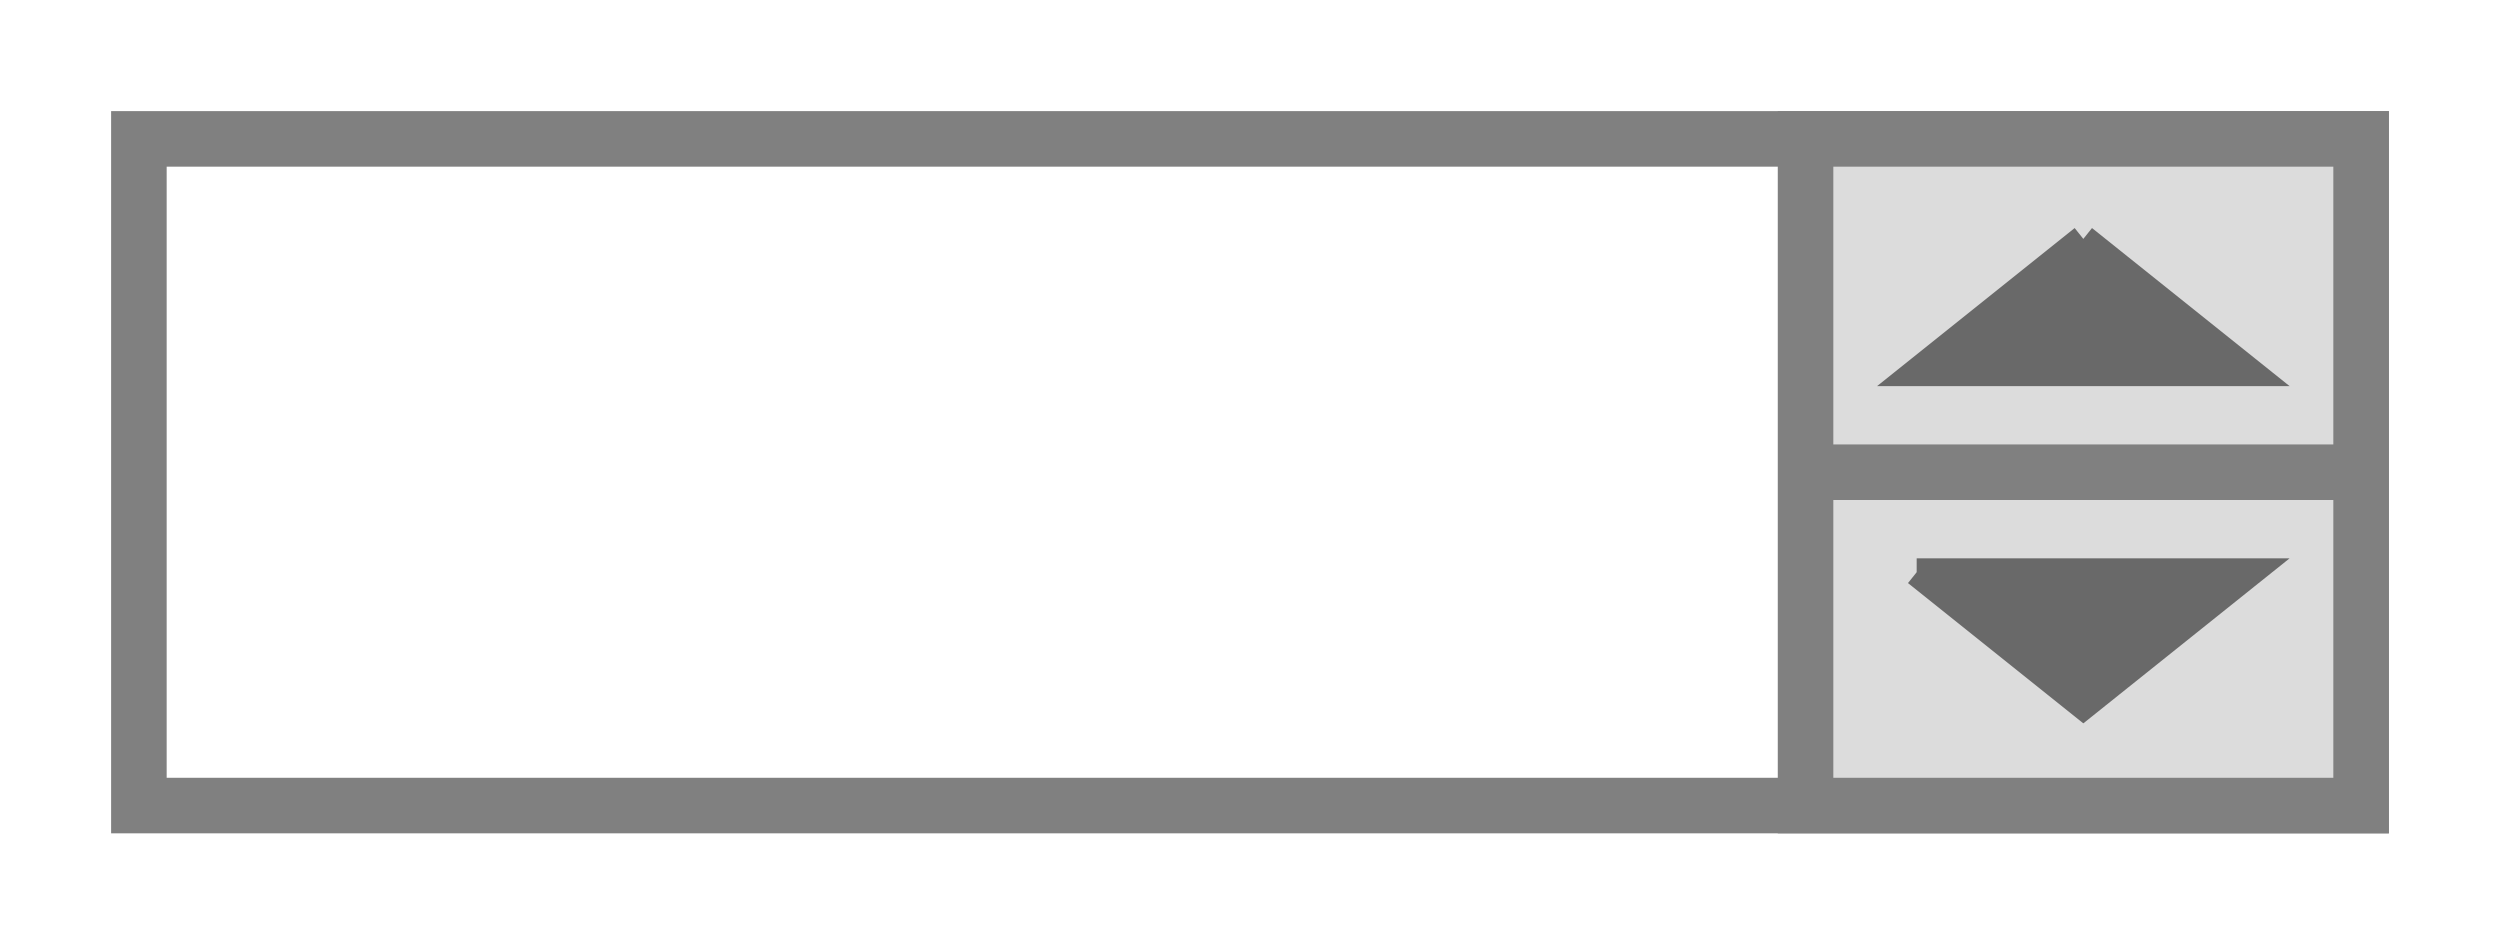
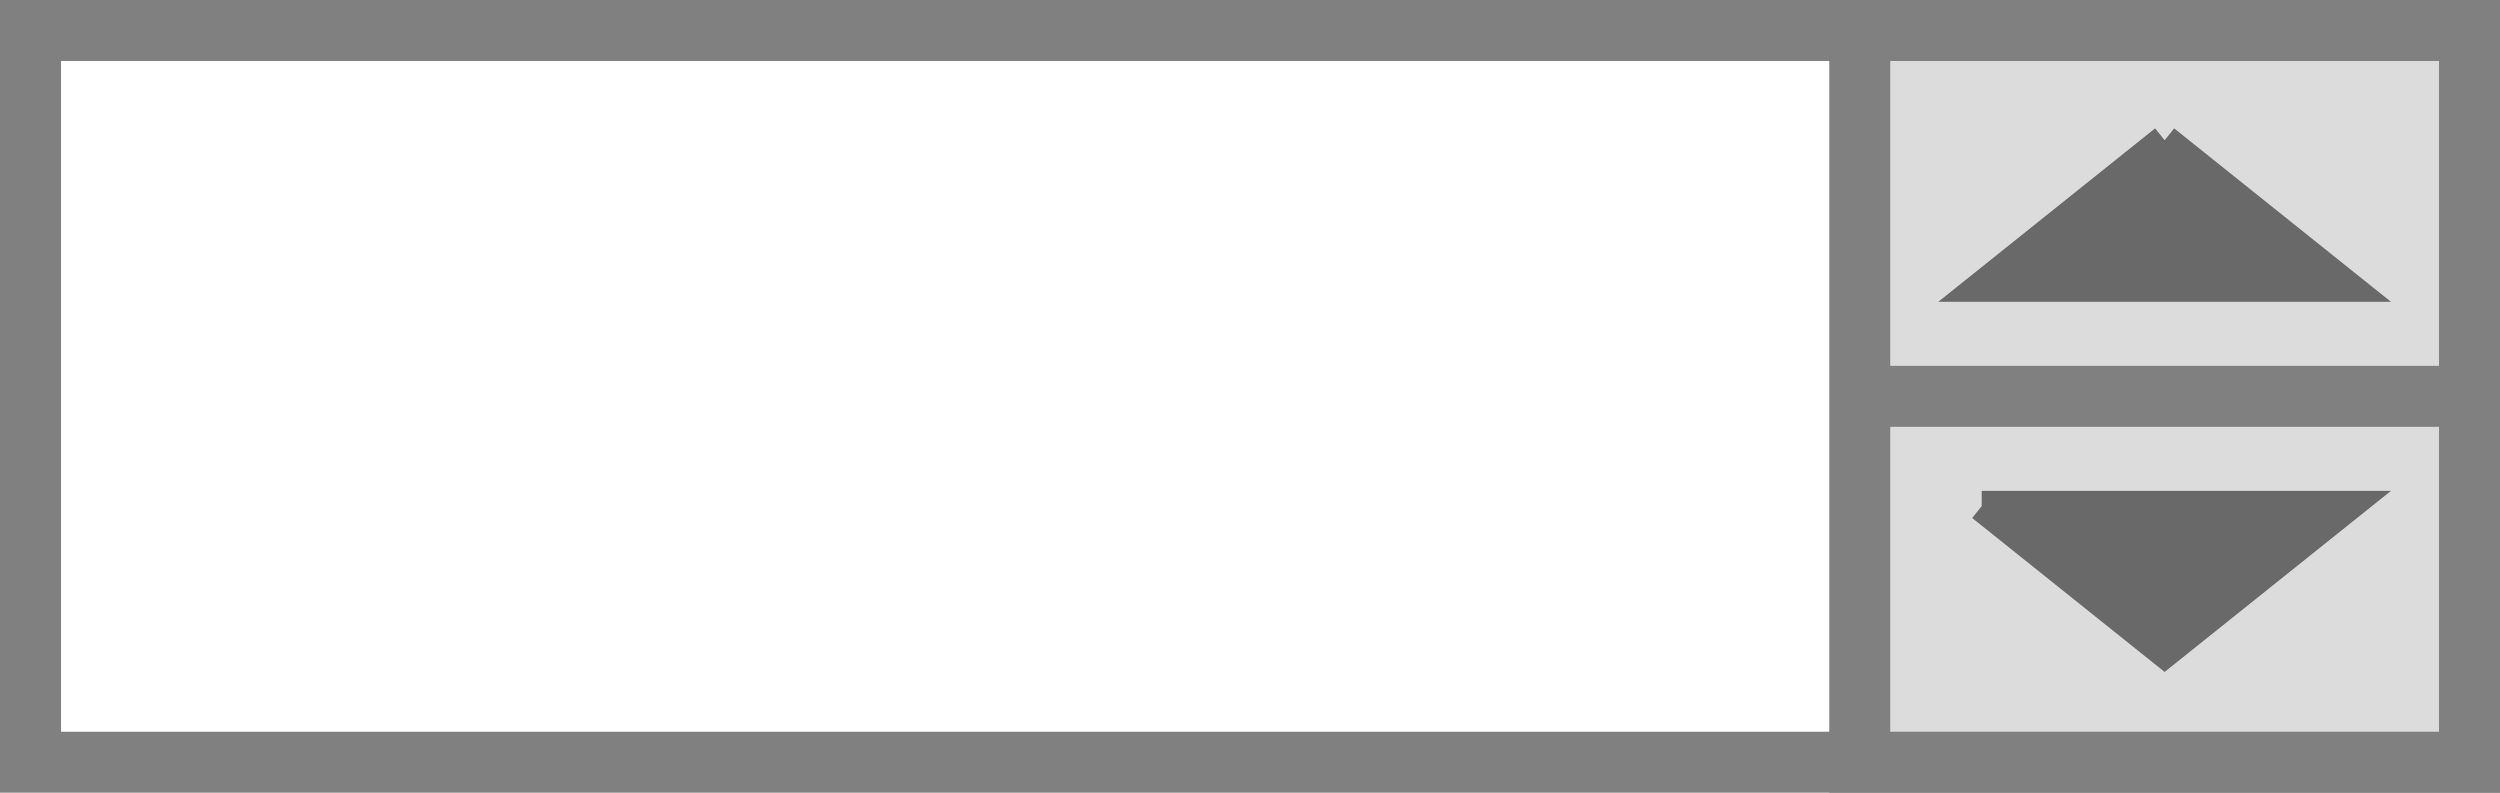
- <svg xmlns="http://www.w3.org/2000/svg" version="1.1" width="90" height="34" viewbox="0 0 90 34" shape-rendering="geometricPrecision">
-   <g id="9f1f7093eee94edc99e68c944f1f7a57" transform="translate(5, 5) ">
+ <svg xmlns="http://www.w3.org/2000/svg" version="1.1" width="82" height="26" viewbox="0 0 82 26" shape-rendering="geometricPrecision">
+   <g transform="translate(1, 1) ">
    <path fill="#FFFFFFFF" stroke="#808080FF" stroke-width="2" d="M0 0L0 24L80 24L80 0L0 0Z" />
    <path fill="#DCDCDCFF" stroke="#808080FF" stroke-width="2" d="M60 0L60 24L80 24L80 0L60 0ZM60 12L80 12L60 12" />
    <path fill="#696969FF" stroke="#696969FF" stroke-width="1" d="M70 3.6L64 8.4L76 8.4L70 3.6M64 15.6L70 20.4L76 15.6L64 15.6" />
  </g>
</svg>
